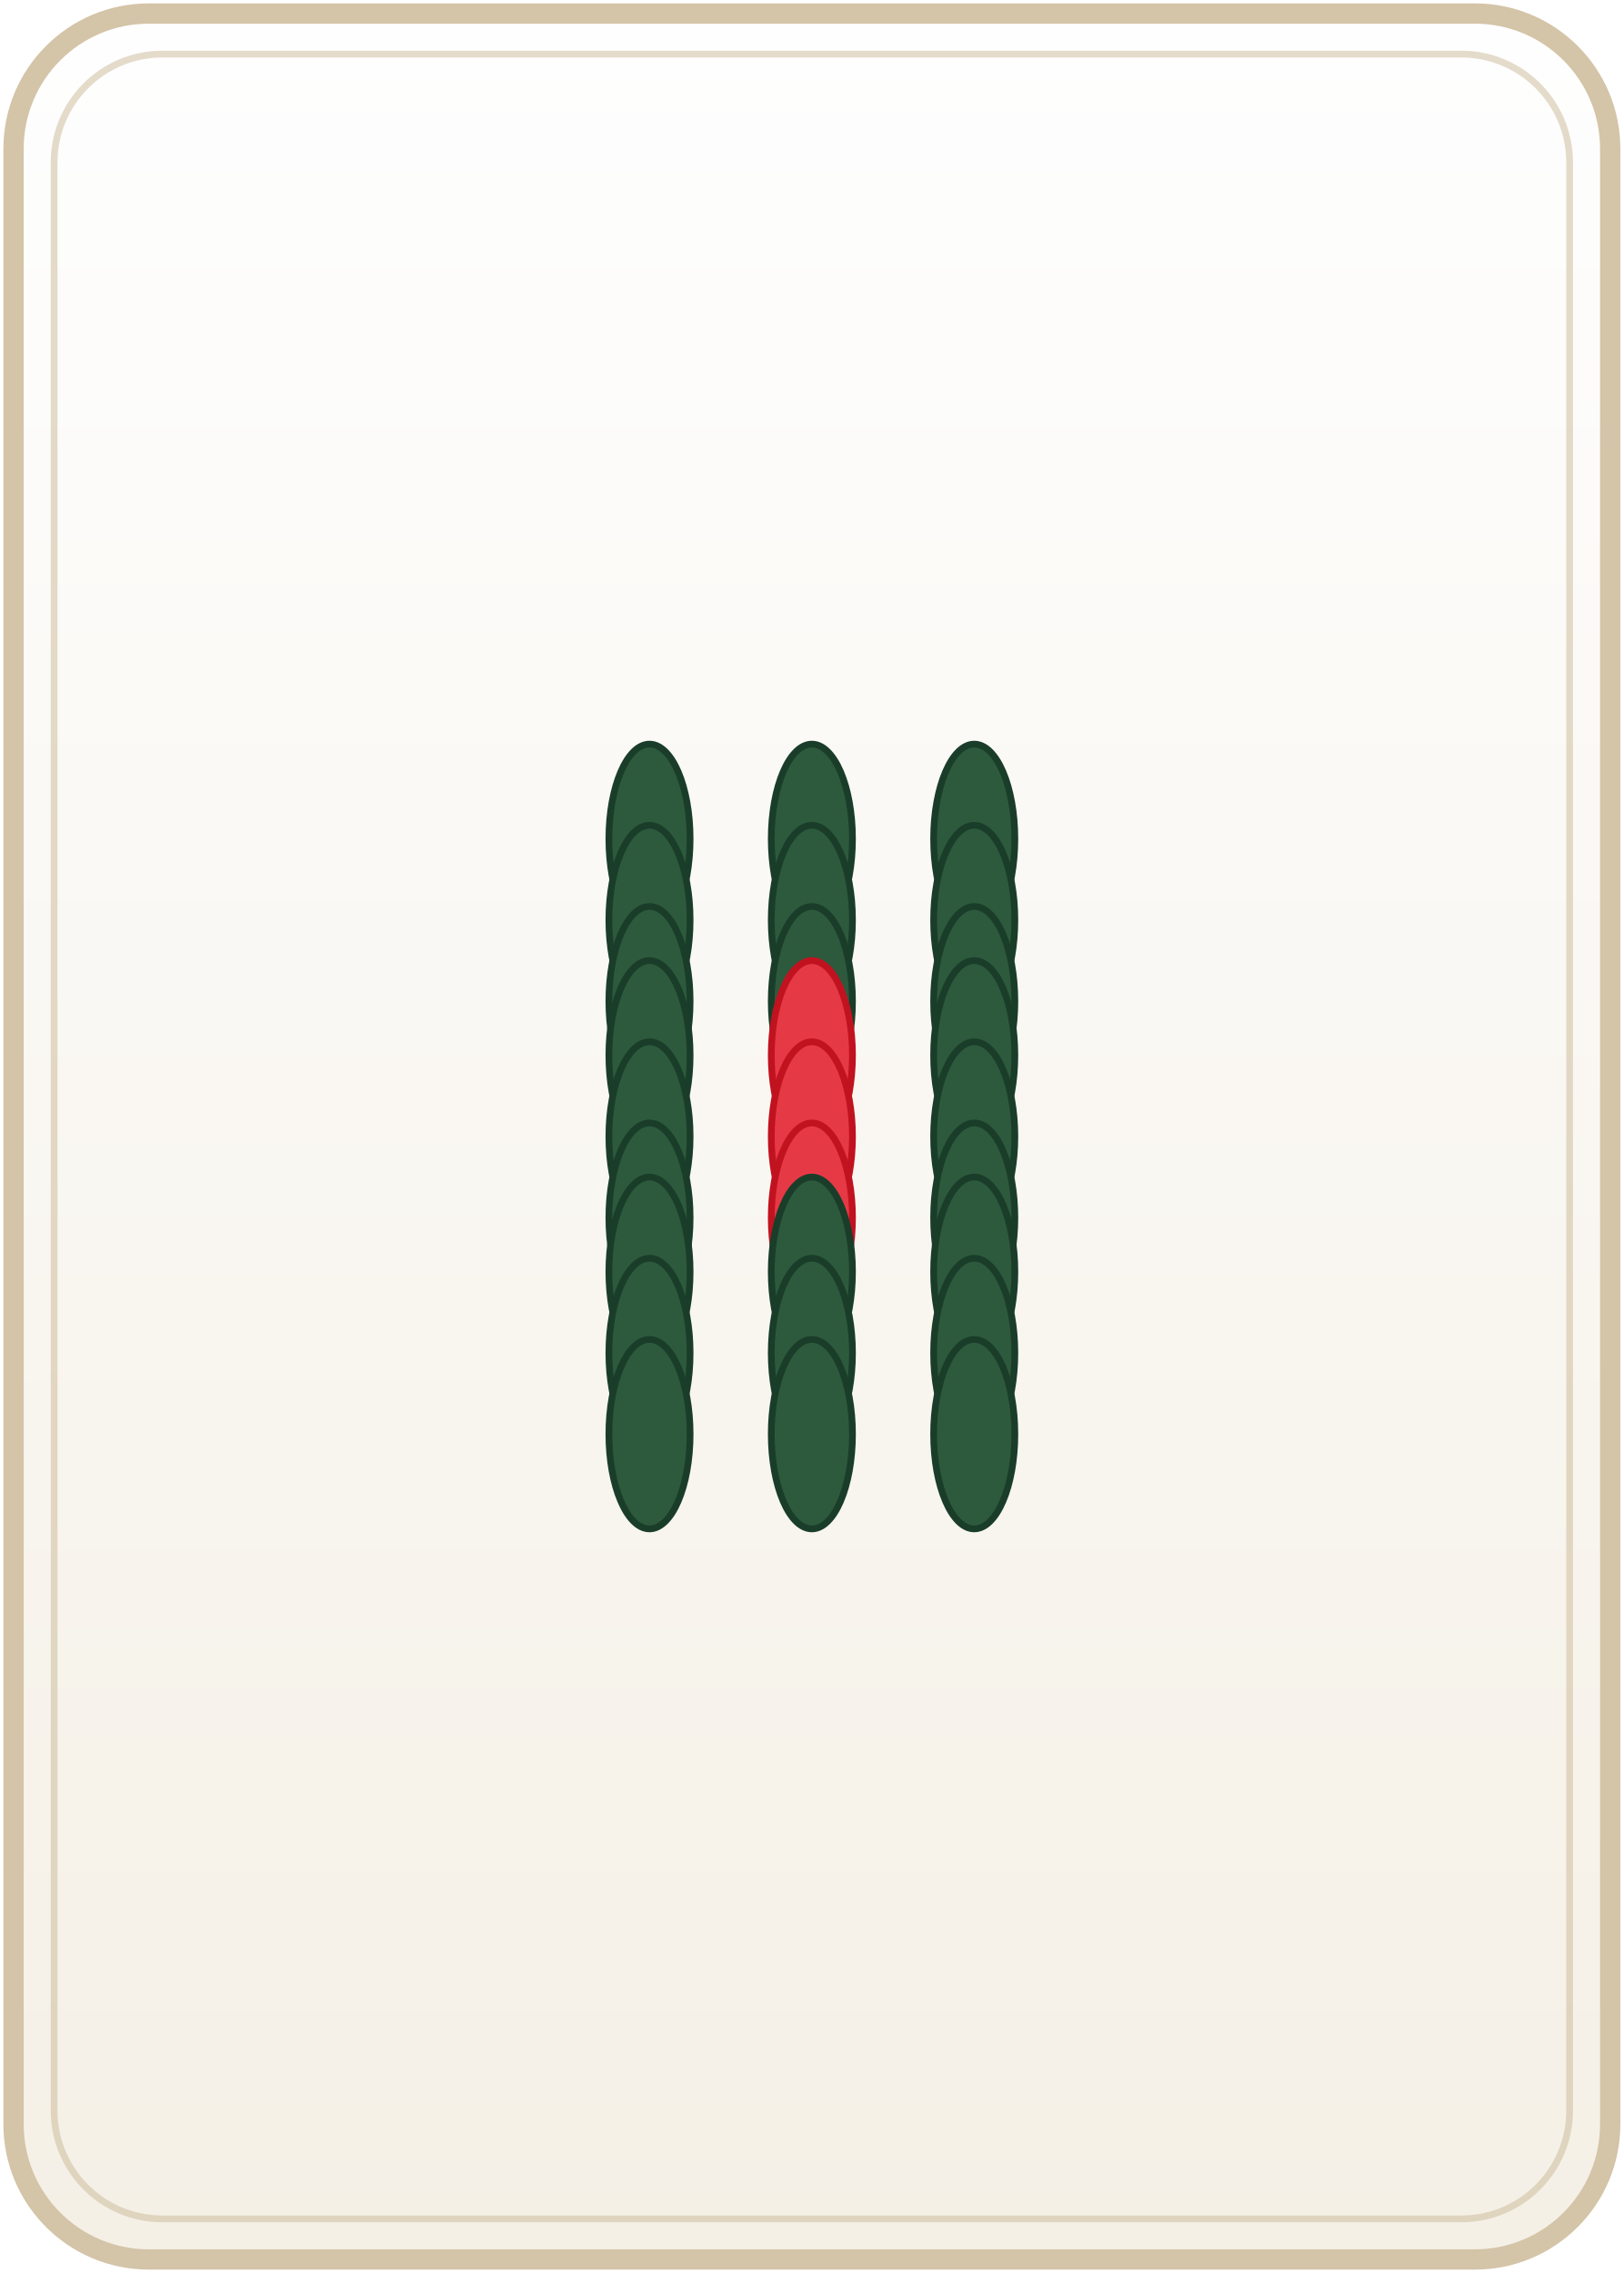
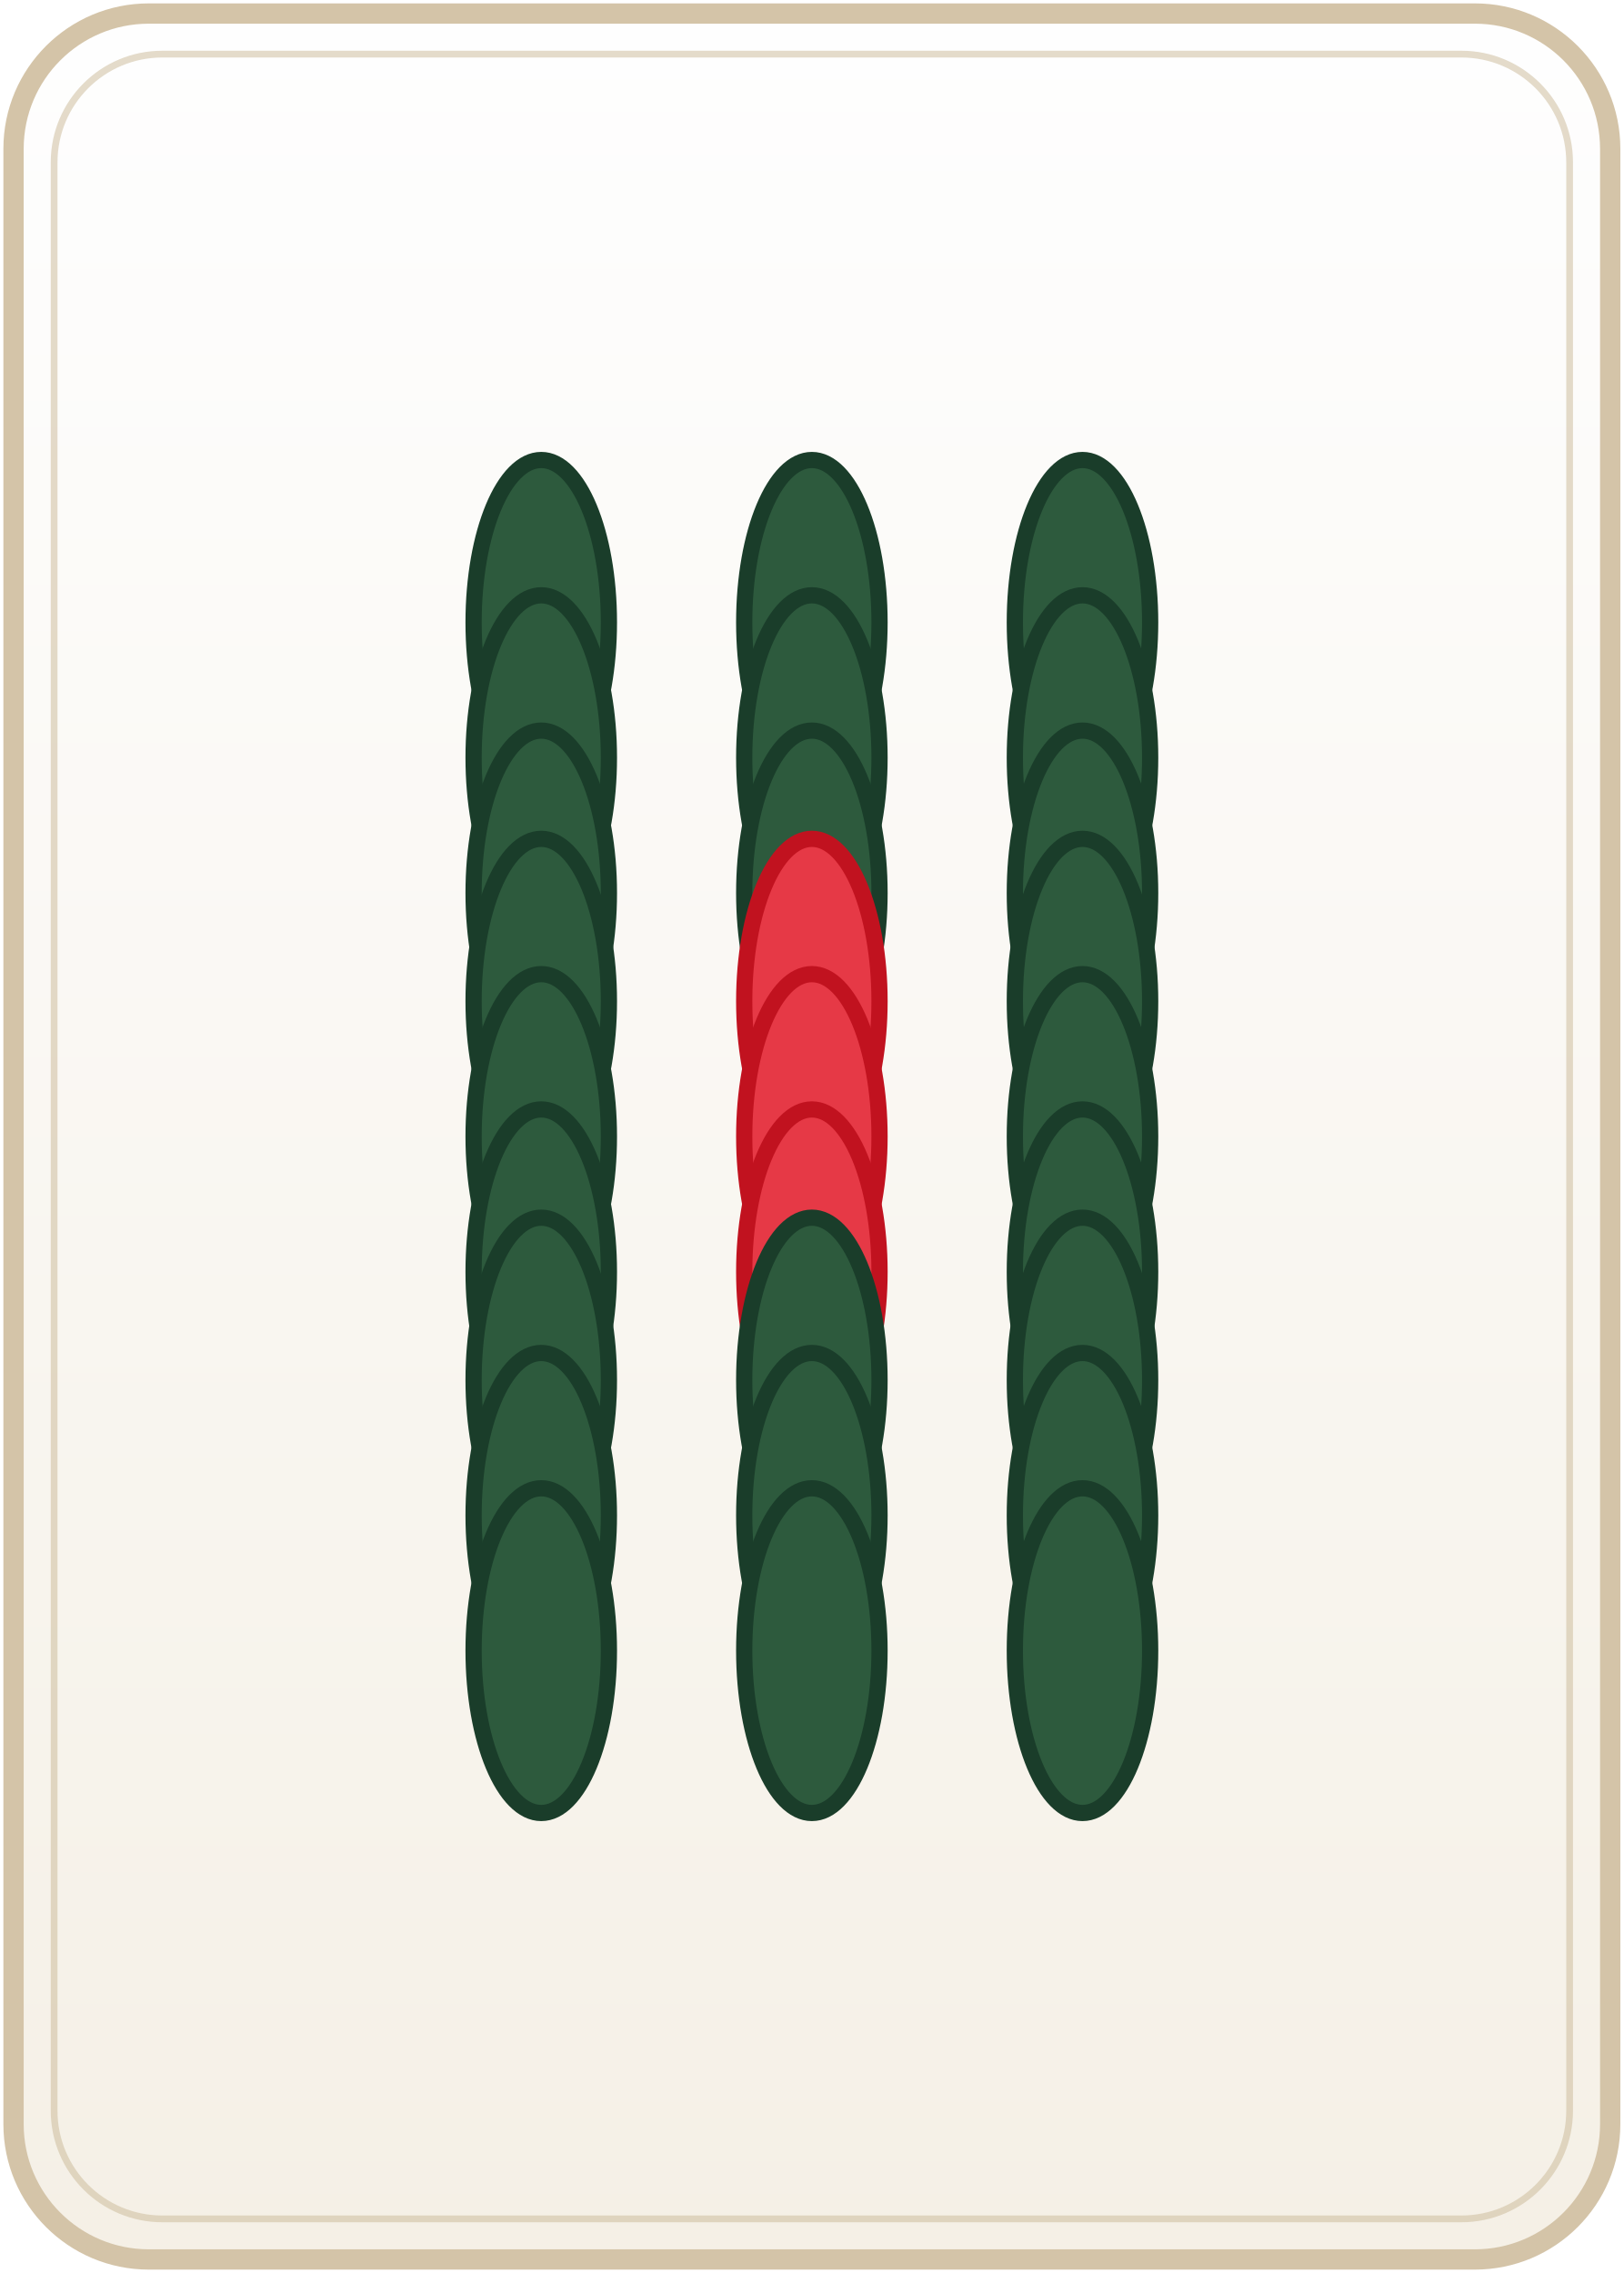
<svg xmlns="http://www.w3.org/2000/svg" width="120" height="168" viewBox="0 0 120 168">
  <defs>
    <linearGradient id="tileBg" x1="0%" y1="0%" x2="0%" y2="100%">
      <stop offset="0%" style="stop-color:#fefefe;stop-opacity:1" />
      <stop offset="100%" style="stop-color:#f5f0e6;stop-opacity:1" />
    </linearGradient>
  </defs>
  <rect x="1" y="1" width="118" height="166" rx="10" fill="url(#tileBg)" stroke="#d4c4a8" stroke-width="1.5" />
  <rect x="4" y="4" width="112" height="160" rx="8" fill="none" stroke="#c9b896" stroke-width="0.5" opacity="0.5" />
  <g transform="translate(60, 84)">
-     <g transform="translate(-12,-16)">
-       <ellipse cx="0" cy="-6" rx="3" ry="7" fill="#2d5a3d" stroke="#1a3d2a" stroke-width="0.5" />
-       <ellipse cx="0" cy="0" rx="3" ry="7" fill="#2d5a3d" stroke="#1a3d2a" stroke-width="0.5" />
-       <ellipse cx="0" cy="6" rx="3" ry="7" fill="#2d5a3d" stroke="#1a3d2a" stroke-width="0.5" />
+     <g transform="translate(-20,-28)">
+       <ellipse cx="0" cy="-10" rx="5" ry="12" fill="#2d5a3d" stroke="#1a3d2a" stroke-width="1.2" />
+       <ellipse cx="0" cy="0" rx="5" ry="12" fill="#2d5a3d" stroke="#1a3d2a" stroke-width="1.2" />
+       <ellipse cx="0" cy="10" rx="5" ry="12" fill="#2d5a3d" stroke="#1a3d2a" stroke-width="1.2" />
    </g>
-     <g transform="translate(0,-16)">
-       <ellipse cx="0" cy="-6" rx="3" ry="7" fill="#2d5a3d" stroke="#1a3d2a" stroke-width="0.5" />
-       <ellipse cx="0" cy="0" rx="3" ry="7" fill="#2d5a3d" stroke="#1a3d2a" stroke-width="0.5" />
-       <ellipse cx="0" cy="6" rx="3" ry="7" fill="#2d5a3d" stroke="#1a3d2a" stroke-width="0.5" />
+     <g transform="translate(0,-28)">
+       <ellipse cx="0" cy="-10" rx="5" ry="12" fill="#2d5a3d" stroke="#1a3d2a" stroke-width="1.2" />
+       <ellipse cx="0" cy="0" rx="5" ry="12" fill="#2d5a3d" stroke="#1a3d2a" stroke-width="1.2" />
+       <ellipse cx="0" cy="10" rx="5" ry="12" fill="#2d5a3d" stroke="#1a3d2a" stroke-width="1.2" />
    </g>
-     <g transform="translate(12,-16)">
-       <ellipse cx="0" cy="-6" rx="3" ry="7" fill="#2d5a3d" stroke="#1a3d2a" stroke-width="0.5" />
-       <ellipse cx="0" cy="0" rx="3" ry="7" fill="#2d5a3d" stroke="#1a3d2a" stroke-width="0.5" />
-       <ellipse cx="0" cy="6" rx="3" ry="7" fill="#2d5a3d" stroke="#1a3d2a" stroke-width="0.5" />
+     <g transform="translate(20,-28)">
+       <ellipse cx="0" cy="-10" rx="5" ry="12" fill="#2d5a3d" stroke="#1a3d2a" stroke-width="1.2" />
+       <ellipse cx="0" cy="0" rx="5" ry="12" fill="#2d5a3d" stroke="#1a3d2a" stroke-width="1.2" />
+       <ellipse cx="0" cy="10" rx="5" ry="12" fill="#2d5a3d" stroke="#1a3d2a" stroke-width="1.2" />
    </g>
-     <g transform="translate(-12,0)">
-       <ellipse cx="0" cy="-6" rx="3" ry="7" fill="#2d5a3d" stroke="#1a3d2a" stroke-width="0.5" />
-       <ellipse cx="0" cy="0" rx="3" ry="7" fill="#2d5a3d" stroke="#1a3d2a" stroke-width="0.5" />
-       <ellipse cx="0" cy="6" rx="3" ry="7" fill="#2d5a3d" stroke="#1a3d2a" stroke-width="0.5" />
+     <g transform="translate(-20,0)">
+       <ellipse cx="0" cy="-10" rx="5" ry="12" fill="#2d5a3d" stroke="#1a3d2a" stroke-width="1.2" />
+       <ellipse cx="0" cy="0" rx="5" ry="12" fill="#2d5a3d" stroke="#1a3d2a" stroke-width="1.2" />
+       <ellipse cx="0" cy="10" rx="5" ry="12" fill="#2d5a3d" stroke="#1a3d2a" stroke-width="1.2" />
    </g>
    <g transform="translate(0,0)">
-       <ellipse cx="0" cy="-6" rx="3" ry="7" fill="#e63946" stroke="#c1121f" stroke-width="0.5" />
-       <ellipse cx="0" cy="0" rx="3" ry="7" fill="#e63946" stroke="#c1121f" stroke-width="0.5" />
-       <ellipse cx="0" cy="6" rx="3" ry="7" fill="#e63946" stroke="#c1121f" stroke-width="0.5" />
+       <ellipse cx="0" cy="-10" rx="5" ry="12" fill="#e63946" stroke="#c1121f" stroke-width="1.2" />
+       <ellipse cx="0" cy="0" rx="5" ry="12" fill="#e63946" stroke="#c1121f" stroke-width="1.2" />
+       <ellipse cx="0" cy="10" rx="5" ry="12" fill="#e63946" stroke="#c1121f" stroke-width="1.2" />
    </g>
-     <g transform="translate(12,0)">
-       <ellipse cx="0" cy="-6" rx="3" ry="7" fill="#2d5a3d" stroke="#1a3d2a" stroke-width="0.5" />
-       <ellipse cx="0" cy="0" rx="3" ry="7" fill="#2d5a3d" stroke="#1a3d2a" stroke-width="0.5" />
-       <ellipse cx="0" cy="6" rx="3" ry="7" fill="#2d5a3d" stroke="#1a3d2a" stroke-width="0.5" />
+     <g transform="translate(20,0)">
+       <ellipse cx="0" cy="-10" rx="5" ry="12" fill="#2d5a3d" stroke="#1a3d2a" stroke-width="1.2" />
+       <ellipse cx="0" cy="0" rx="5" ry="12" fill="#2d5a3d" stroke="#1a3d2a" stroke-width="1.2" />
+       <ellipse cx="0" cy="10" rx="5" ry="12" fill="#2d5a3d" stroke="#1a3d2a" stroke-width="1.2" />
    </g>
-     <g transform="translate(-12,16)">
-       <ellipse cx="0" cy="-6" rx="3" ry="7" fill="#2d5a3d" stroke="#1a3d2a" stroke-width="0.5" />
-       <ellipse cx="0" cy="0" rx="3" ry="7" fill="#2d5a3d" stroke="#1a3d2a" stroke-width="0.5" />
-       <ellipse cx="0" cy="6" rx="3" ry="7" fill="#2d5a3d" stroke="#1a3d2a" stroke-width="0.5" />
+     <g transform="translate(-20,28)">
+       <ellipse cx="0" cy="-10" rx="5" ry="12" fill="#2d5a3d" stroke="#1a3d2a" stroke-width="1.2" />
+       <ellipse cx="0" cy="0" rx="5" ry="12" fill="#2d5a3d" stroke="#1a3d2a" stroke-width="1.2" />
+       <ellipse cx="0" cy="10" rx="5" ry="12" fill="#2d5a3d" stroke="#1a3d2a" stroke-width="1.2" />
    </g>
-     <g transform="translate(0,16)">
-       <ellipse cx="0" cy="-6" rx="3" ry="7" fill="#2d5a3d" stroke="#1a3d2a" stroke-width="0.5" />
-       <ellipse cx="0" cy="0" rx="3" ry="7" fill="#2d5a3d" stroke="#1a3d2a" stroke-width="0.5" />
-       <ellipse cx="0" cy="6" rx="3" ry="7" fill="#2d5a3d" stroke="#1a3d2a" stroke-width="0.5" />
+     <g transform="translate(0,28)">
+       <ellipse cx="0" cy="-10" rx="5" ry="12" fill="#2d5a3d" stroke="#1a3d2a" stroke-width="1.2" />
+       <ellipse cx="0" cy="0" rx="5" ry="12" fill="#2d5a3d" stroke="#1a3d2a" stroke-width="1.2" />
+       <ellipse cx="0" cy="10" rx="5" ry="12" fill="#2d5a3d" stroke="#1a3d2a" stroke-width="1.2" />
    </g>
-     <g transform="translate(12,16)">
-       <ellipse cx="0" cy="-6" rx="3" ry="7" fill="#2d5a3d" stroke="#1a3d2a" stroke-width="0.5" />
-       <ellipse cx="0" cy="0" rx="3" ry="7" fill="#2d5a3d" stroke="#1a3d2a" stroke-width="0.5" />
-       <ellipse cx="0" cy="6" rx="3" ry="7" fill="#2d5a3d" stroke="#1a3d2a" stroke-width="0.5" />
+     <g transform="translate(20,28)">
+       <ellipse cx="0" cy="-10" rx="5" ry="12" fill="#2d5a3d" stroke="#1a3d2a" stroke-width="1.2" />
+       <ellipse cx="0" cy="0" rx="5" ry="12" fill="#2d5a3d" stroke="#1a3d2a" stroke-width="1.2" />
+       <ellipse cx="0" cy="10" rx="5" ry="12" fill="#2d5a3d" stroke="#1a3d2a" stroke-width="1.2" />
    </g>
  </g>
</svg>
